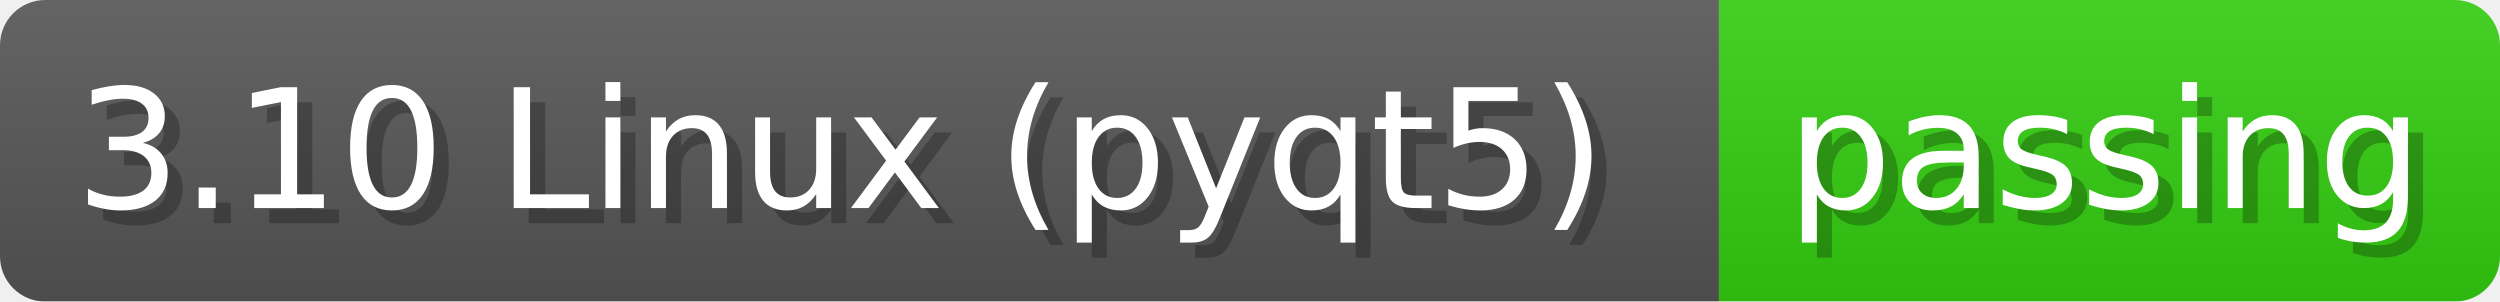
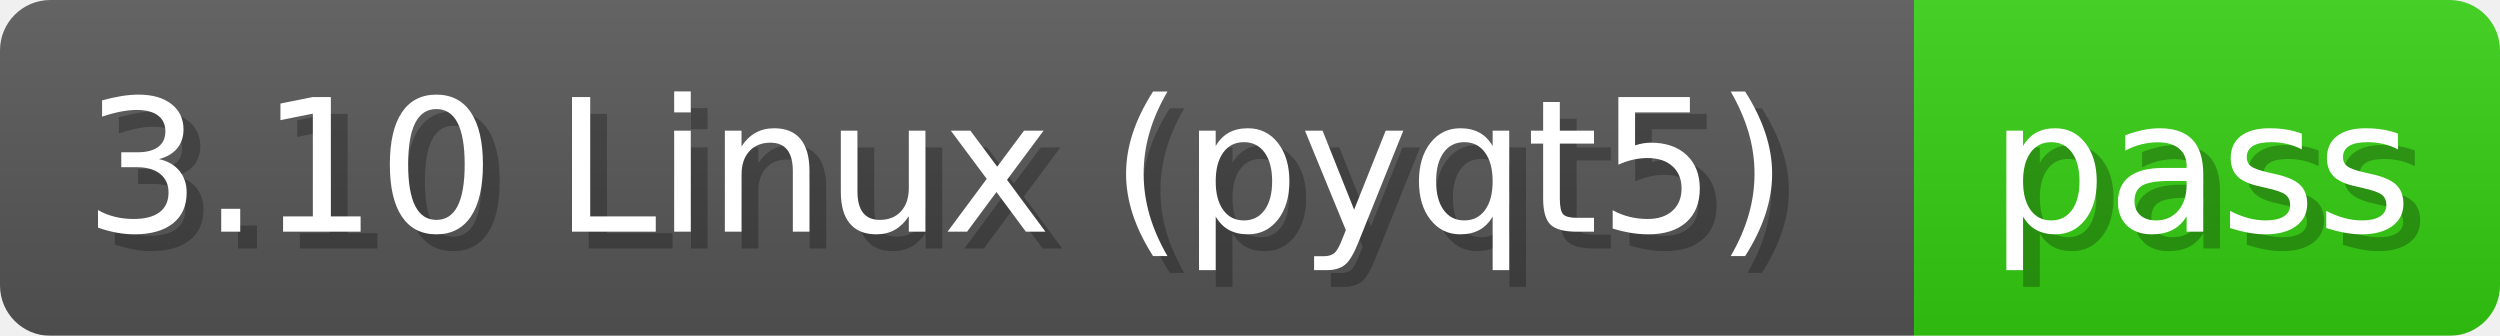
- <svg xmlns="http://www.w3.org/2000/svg" width="165.8" height="20" viewBox="0 0 1658 200" role="img" aria-label="3.10 Linux (pyqt5): passing">
+ <svg xmlns="http://www.w3.org/2000/svg" width="148.9" height="20" viewBox="0 0 1489 200" role="img" aria-label="3.10 Linux (pyqt5): pass">
  <linearGradient id="a" x2="0" y2="100%">
    <stop offset="0" stop-opacity=".1" stop-color="#EEE" />
    <stop offset="1" stop-opacity=".1" />
  </linearGradient>
  <mask id="m">
-     <rect width="1658" height="200" rx="30" fill="#FFF" />
+     <rect width="1489" height="200" rx="30" fill="#FFF" />
  </mask>
  <g mask="url(#m)">
    <rect width="1140" height="200" fill="#555" />
-     <rect width="518" height="200" fill="#3C1" x="1140" />
-     <rect width="1658" height="200" fill="url(#a)" />
+     <rect width="349" height="200" fill="#3C1" x="1140" />
+     <rect width="1489" height="200" fill="url(#a)" />
  </g>
  <g aria-hidden="true" fill="#fff" text-anchor="start" font-family="Verdana,DejaVu Sans,sans-serif" font-size="110">
    <text x="60" y="148" textLength="1040" fill="#000" opacity="0.25">3.10 Linux (pyqt5)</text>
    <text x="50" y="138" textLength="1040">3.10 Linux (pyqt5)</text>
-     <text x="1195" y="148" textLength="418" fill="#000" opacity="0.25">passing</text>
-     <text x="1185" y="138" textLength="418">passing</text>
+     <text x="1195" y="148" textLength="249" fill="#000" opacity="0.25">pass</text>
+     <text x="1185" y="138" textLength="249">pass</text>
  </g>
</svg>
